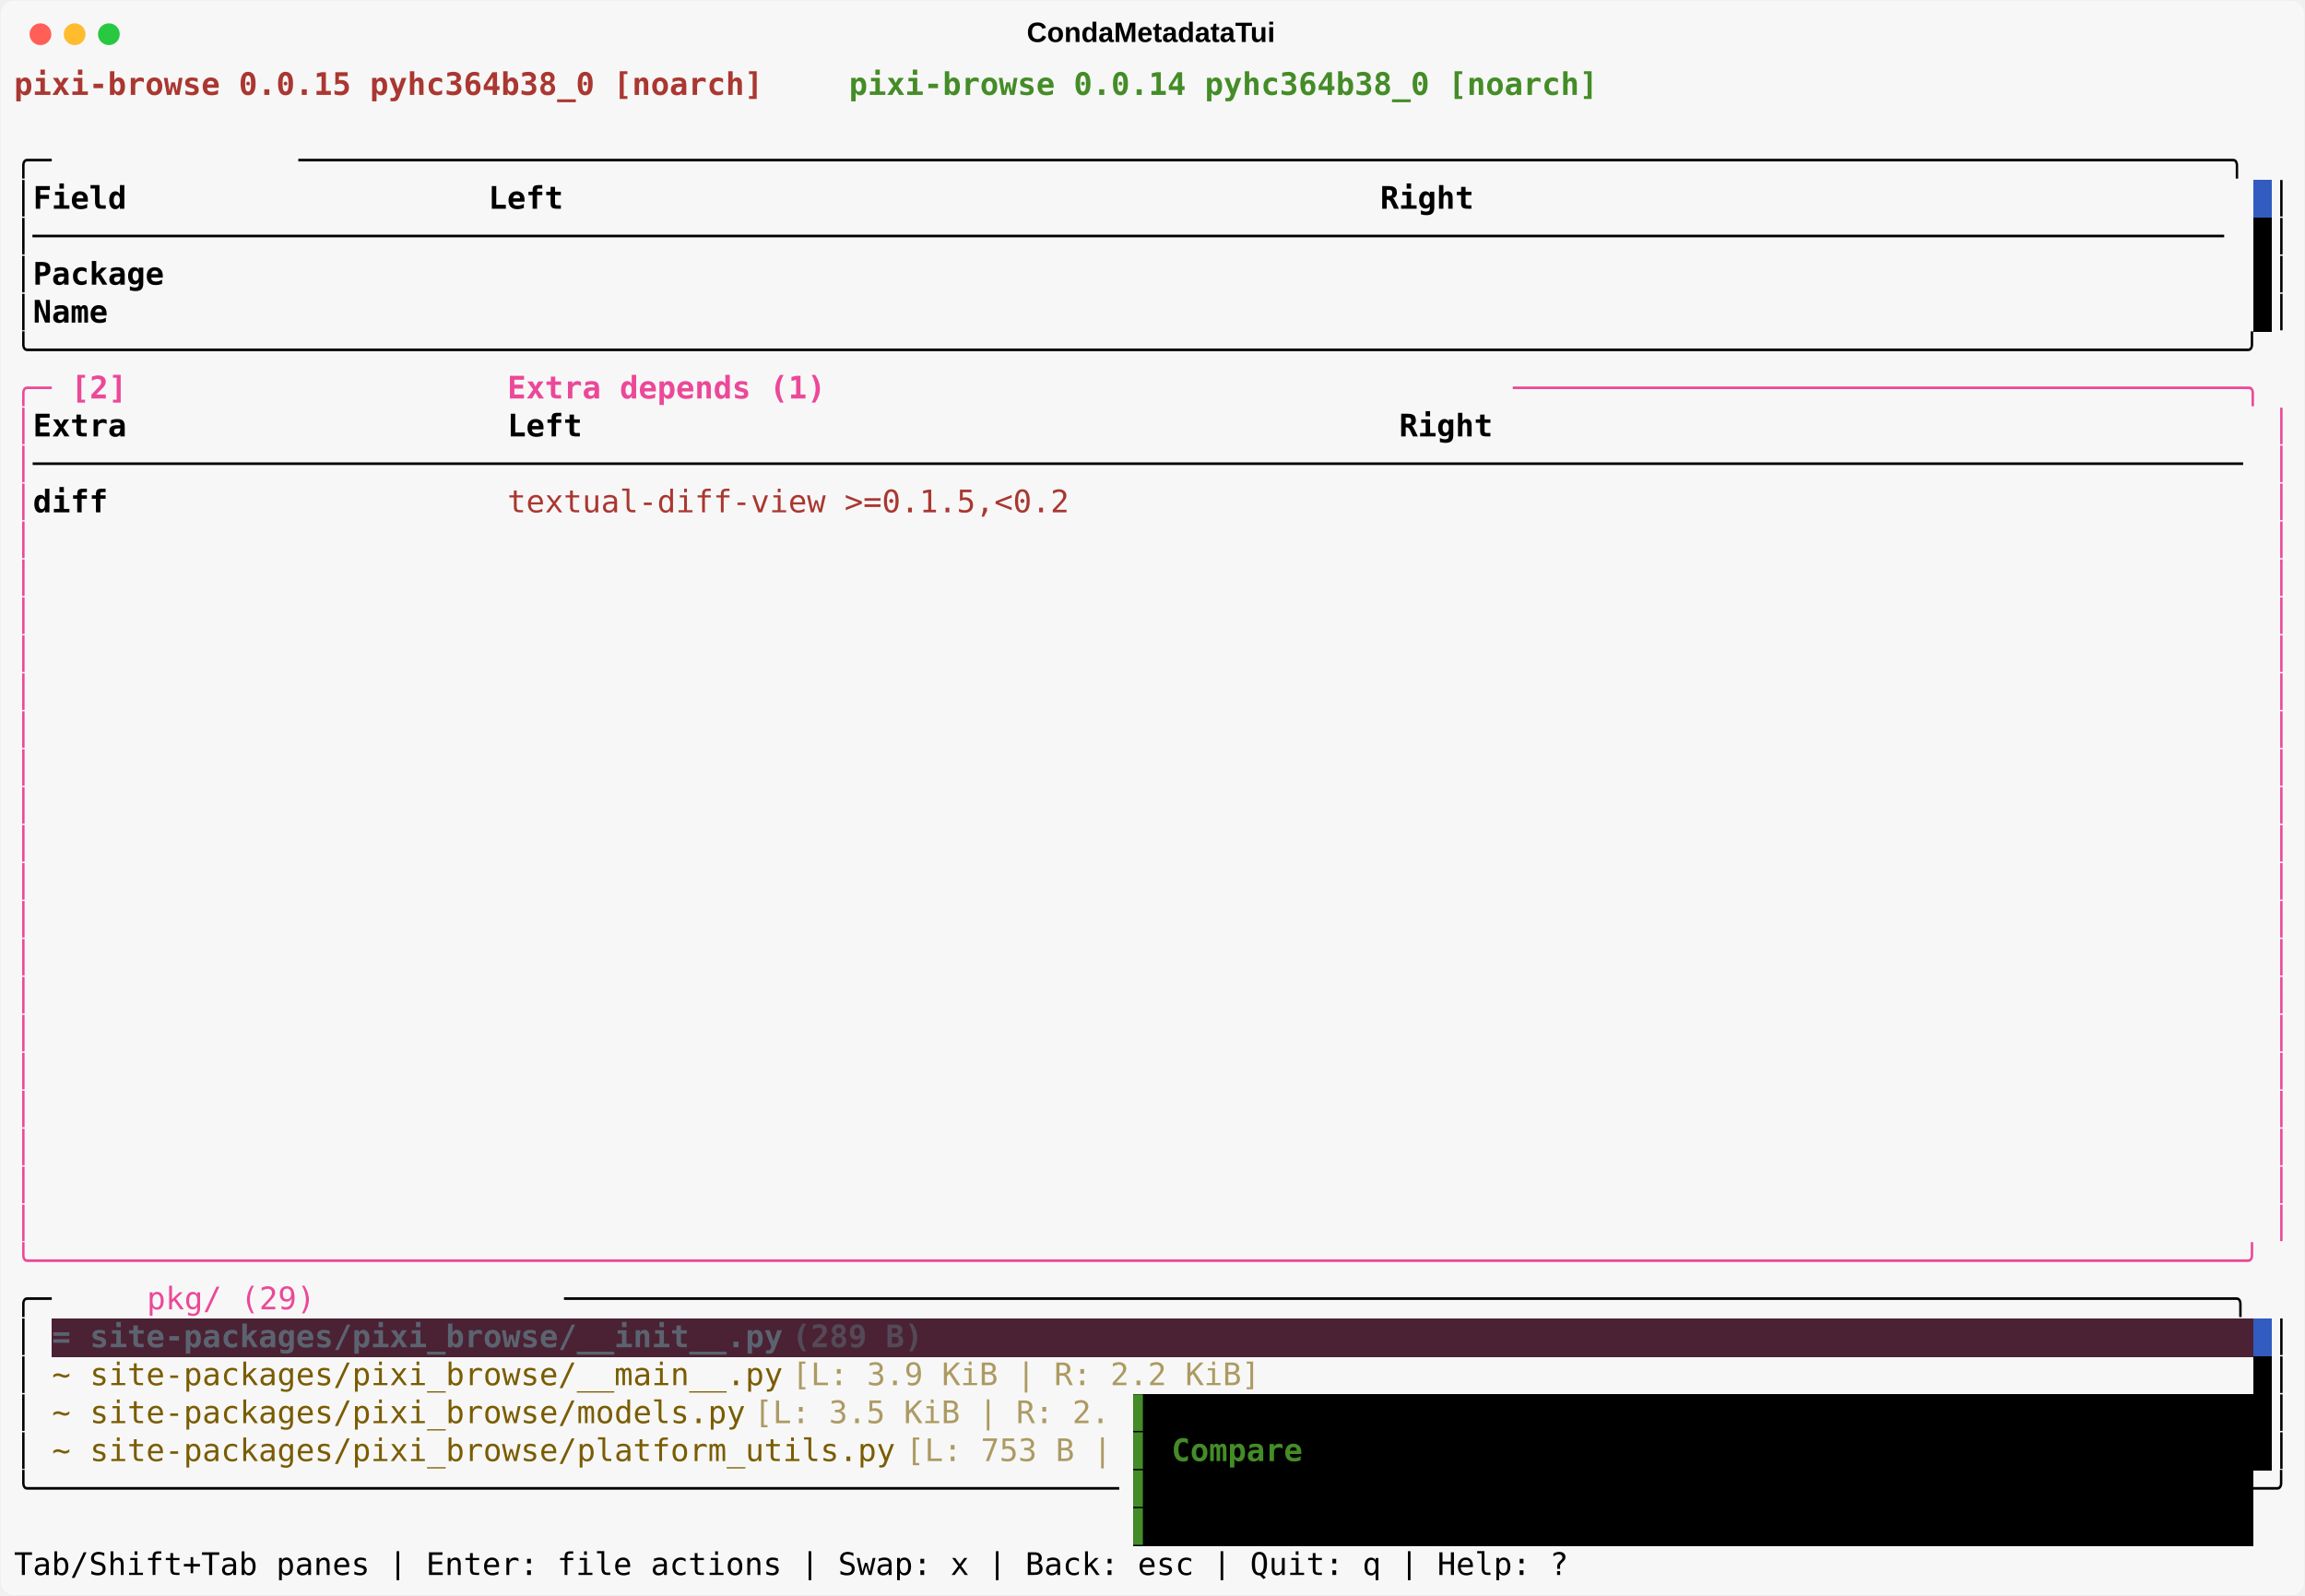
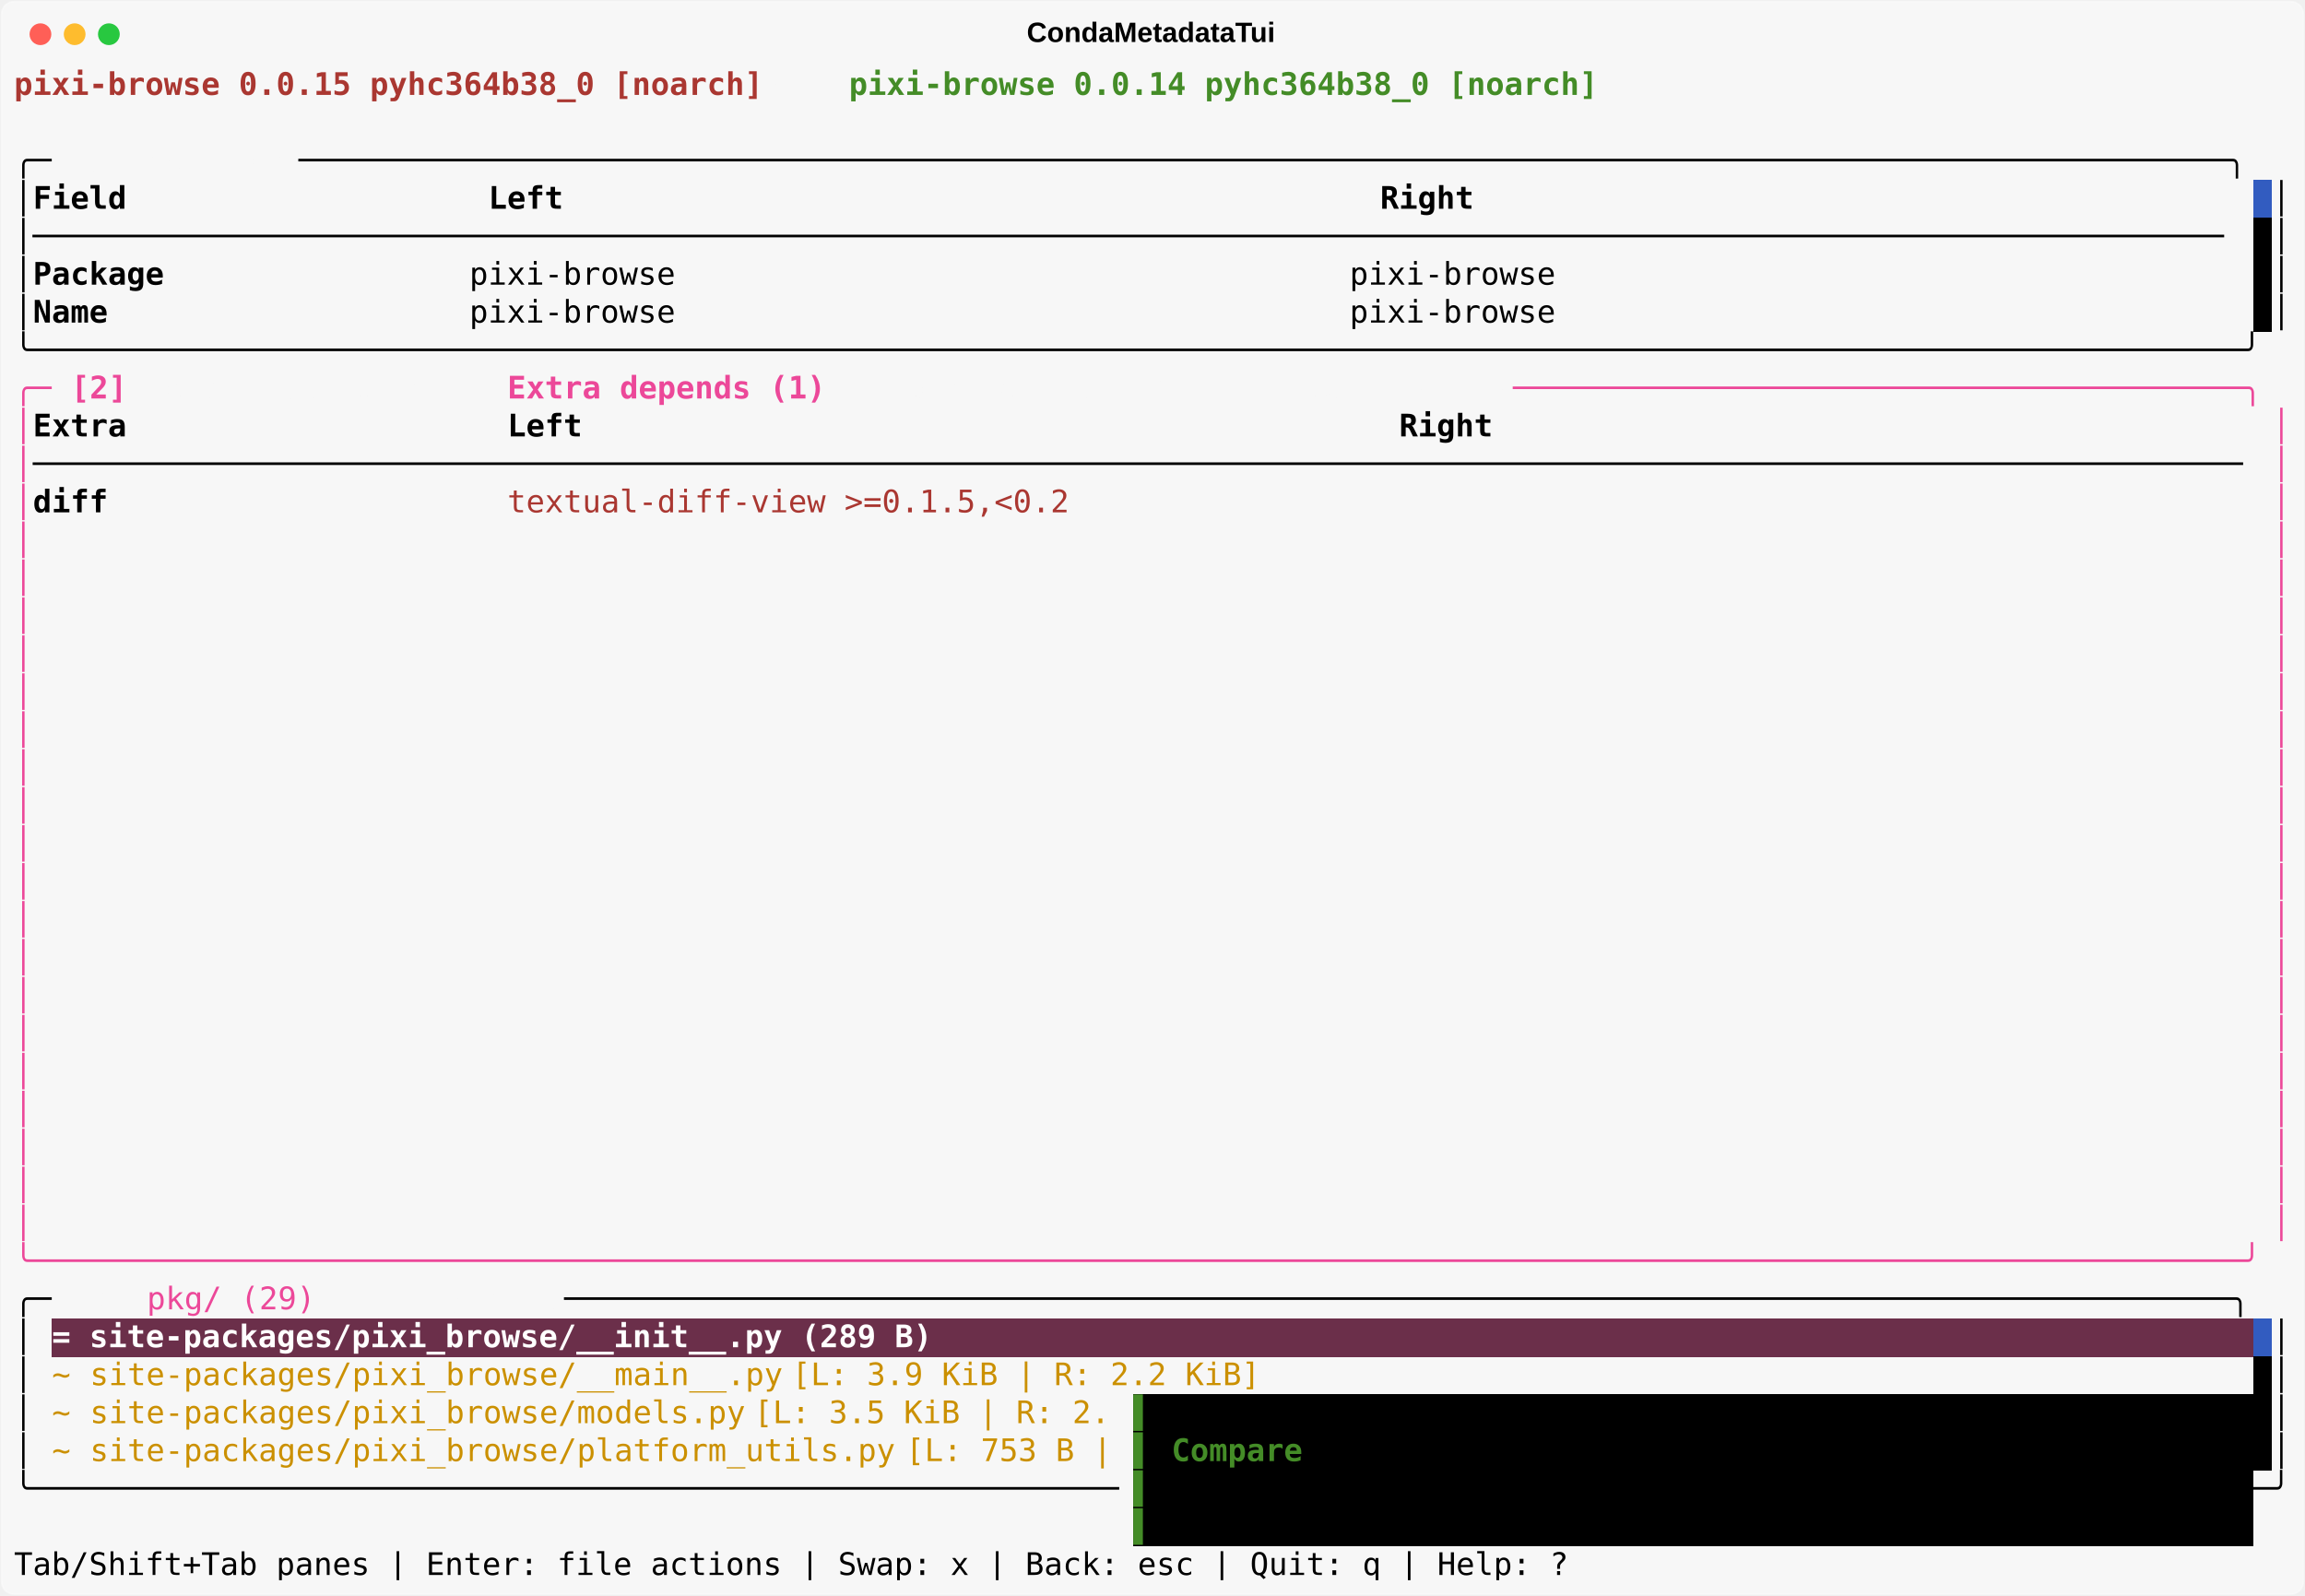
<svg xmlns="http://www.w3.org/2000/svg" class="rich-terminal" viewBox="0 0 1482 1026.0">
  <style>

    @font-face {
        font-family: "Fira Code";
        src: local("FiraCode-Regular"),
                url("https://cdnjs.cloudflare.com/ajax/libs/firacode/6.2.0/woff2/FiraCode-Regular.woff2") format("woff2"),
                url("https://cdnjs.cloudflare.com/ajax/libs/firacode/6.2.0/woff/FiraCode-Regular.woff") format("woff");
        font-style: normal;
        font-weight: 400;
    }
    @font-face {
        font-family: "Fira Code";
        src: local("FiraCode-Bold"),
                url("https://cdnjs.cloudflare.com/ajax/libs/firacode/6.2.0/woff2/FiraCode-Bold.woff2") format("woff2"),
                url("https://cdnjs.cloudflare.com/ajax/libs/firacode/6.2.0/woff/FiraCode-Bold.woff") format("woff");
        font-style: bold;
        font-weight: 700;
    }

    .terminal-matrix {
        font-family: Fira Code, monospace;
        font-size: 20px;
        line-height: 24.4px;
        font-variant-east-asian: full-width;
    }

    .terminal-title {
        font-size: 18px;
        font-weight: bold;
        font-family: arial;
    }

    .terminal-r1 { fill: #aa3731;font-weight: bold }
.terminal-r2 { fill: #f7f7f7;font-weight: bold }
.terminal-r3 { fill: #448c27;font-weight: bold }
.terminal-r4 { fill: #000000 }
.terminal-r5 { fill: #f7f7f7 }
.terminal-r6 { fill: #000000;font-weight: bold }
.terminal-r7 { fill: #ec4899 }
.terminal-r8 { fill: #ec4899;font-weight: bold }
.terminal-r9 { fill: #aa3731 }
.terminal-r10 { fill: #448c27 }
- .terminal-r11 { fill: #5c6370;font-weight: bold }
- .terminal-r12 { fill: #544957;font-weight: bold }
- .terminal-r13 { fill: #f9a8d4;font-weight: bold }
- .terminal-r14 { fill: #7a5c00 }
- .terminal-r15 { fill: #ac9a62 }
+ .terminal-r11 { fill: #ffffff;font-weight: bold }
+ .terminal-r12 { fill: #cb9000 }
    </style>
  <defs>
    <clipPath id="terminal-clip-terminal">
      <rect x="0" y="0" width="1463.0" height="975.0" />
    </clipPath>
    <clipPath id="terminal-line-0">
      <rect x="0" y="1.5" width="1464" height="24.65" />
    </clipPath>
    <clipPath id="terminal-line-1">
      <rect x="0" y="25.9" width="1464" height="24.65" />
    </clipPath>
    <clipPath id="terminal-line-2">
      <rect x="0" y="50.3" width="1464" height="24.65" />
    </clipPath>
    <clipPath id="terminal-line-3">
      <rect x="0" y="74.7" width="1464" height="24.65" />
    </clipPath>
    <clipPath id="terminal-line-4">
      <rect x="0" y="99.1" width="1464" height="24.65" />
    </clipPath>
    <clipPath id="terminal-line-5">
      <rect x="0" y="123.5" width="1464" height="24.65" />
    </clipPath>
    <clipPath id="terminal-line-6">
      <rect x="0" y="147.9" width="1464" height="24.65" />
    </clipPath>
    <clipPath id="terminal-line-7">
      <rect x="0" y="172.3" width="1464" height="24.65" />
    </clipPath>
    <clipPath id="terminal-line-8">
      <rect x="0" y="196.7" width="1464" height="24.65" />
    </clipPath>
    <clipPath id="terminal-line-9">
      <rect x="0" y="221.1" width="1464" height="24.65" />
    </clipPath>
    <clipPath id="terminal-line-10">
      <rect x="0" y="245.5" width="1464" height="24.65" />
    </clipPath>
    <clipPath id="terminal-line-11">
      <rect x="0" y="269.9" width="1464" height="24.65" />
    </clipPath>
    <clipPath id="terminal-line-12">
      <rect x="0" y="294.3" width="1464" height="24.65" />
    </clipPath>
    <clipPath id="terminal-line-13">
      <rect x="0" y="318.7" width="1464" height="24.65" />
    </clipPath>
    <clipPath id="terminal-line-14">
      <rect x="0" y="343.1" width="1464" height="24.65" />
    </clipPath>
    <clipPath id="terminal-line-15">
      <rect x="0" y="367.5" width="1464" height="24.65" />
    </clipPath>
    <clipPath id="terminal-line-16">
      <rect x="0" y="391.9" width="1464" height="24.65" />
    </clipPath>
    <clipPath id="terminal-line-17">
      <rect x="0" y="416.3" width="1464" height="24.65" />
    </clipPath>
    <clipPath id="terminal-line-18">
      <rect x="0" y="440.7" width="1464" height="24.65" />
    </clipPath>
    <clipPath id="terminal-line-19">
      <rect x="0" y="465.1" width="1464" height="24.65" />
    </clipPath>
    <clipPath id="terminal-line-20">
      <rect x="0" y="489.5" width="1464" height="24.65" />
    </clipPath>
    <clipPath id="terminal-line-21">
      <rect x="0" y="513.9" width="1464" height="24.65" />
    </clipPath>
    <clipPath id="terminal-line-22">
      <rect x="0" y="538.3" width="1464" height="24.65" />
    </clipPath>
    <clipPath id="terminal-line-23">
      <rect x="0" y="562.7" width="1464" height="24.65" />
    </clipPath>
    <clipPath id="terminal-line-24">
      <rect x="0" y="587.1" width="1464" height="24.65" />
    </clipPath>
    <clipPath id="terminal-line-25">
      <rect x="0" y="611.5" width="1464" height="24.65" />
    </clipPath>
    <clipPath id="terminal-line-26">
      <rect x="0" y="635.9" width="1464" height="24.65" />
    </clipPath>
    <clipPath id="terminal-line-27">
      <rect x="0" y="660.3" width="1464" height="24.65" />
    </clipPath>
    <clipPath id="terminal-line-28">
      <rect x="0" y="684.7" width="1464" height="24.65" />
    </clipPath>
    <clipPath id="terminal-line-29">
      <rect x="0" y="709.1" width="1464" height="24.65" />
    </clipPath>
    <clipPath id="terminal-line-30">
      <rect x="0" y="733.5" width="1464" height="24.65" />
    </clipPath>
    <clipPath id="terminal-line-31">
      <rect x="0" y="757.9" width="1464" height="24.65" />
    </clipPath>
    <clipPath id="terminal-line-32">
      <rect x="0" y="782.3" width="1464" height="24.65" />
    </clipPath>
    <clipPath id="terminal-line-33">
      <rect x="0" y="806.7" width="1464" height="24.65" />
    </clipPath>
    <clipPath id="terminal-line-34">
      <rect x="0" y="831.1" width="1464" height="24.65" />
    </clipPath>
    <clipPath id="terminal-line-35">
      <rect x="0" y="855.5" width="1464" height="24.65" />
    </clipPath>
    <clipPath id="terminal-line-36">
      <rect x="0" y="879.9" width="1464" height="24.65" />
    </clipPath>
    <clipPath id="terminal-line-37">
      <rect x="0" y="904.3" width="1464" height="24.65" />
    </clipPath>
    <clipPath id="terminal-line-38">
      <rect x="0" y="928.7" width="1464" height="24.65" />
    </clipPath>
  </defs>
  <rect fill="#f7f7f7" stroke="rgba(255,255,255,0.35)" stroke-width="1" x="1" y="1" width="1480" height="1024" rx="8" />
  <text class="terminal-title" fill="#000000" text-anchor="middle" x="740" y="27">CondaMetadataTui</text>
  <g transform="translate(26,22)">
    <circle cx="0" cy="0" r="7" fill="#ff5f57" />
    <circle cx="22" cy="0" r="7" fill="#febc2e" />
    <circle cx="44" cy="0" r="7" fill="#28c840" />
  </g>
  <g transform="translate(9, 41)" clip-path="url(#terminal-clip-terminal)">
    <rect fill="#325cc0" x="1439.6" y="74.7" width="12.2" height="24.65" shape-rendering="crispEdges" />
    <rect fill="#000000" x="1439.6" y="99.1" width="12.2" height="24.65" shape-rendering="crispEdges" />
    <rect fill="#000000" x="1439.6" y="123.5" width="12.2" height="24.65" shape-rendering="crispEdges" />
    <rect fill="#000000" x="1439.6" y="147.9" width="12.2" height="24.65" shape-rendering="crispEdges" />
-     <rect fill="#4a2233" x="24.4" y="806.7" width="24.4" height="24.65" shape-rendering="crispEdges" />
-     <rect fill="#4a2233" x="48.8" y="806.7" width="451.4" height="24.65" shape-rendering="crispEdges" />
-     <rect fill="#4a2233" x="500.2" y="806.7" width="97.6" height="24.65" shape-rendering="crispEdges" />
-     <rect fill="#4a2233" x="597.8" y="806.7" width="841.8" height="24.65" shape-rendering="crispEdges" />
+     <rect fill="#6b2f4a" x="24.4" y="806.7" width="573.4" height="24.65" shape-rendering="crispEdges" />
+     <rect fill="#6b2f4a" x="597.8" y="806.7" width="841.8" height="24.65" shape-rendering="crispEdges" />
    <rect fill="#325cc0" x="1439.6" y="806.7" width="12.2" height="24.65" shape-rendering="crispEdges" />
    <rect fill="#000000" x="1439.6" y="831.1" width="12.2" height="24.65" shape-rendering="crispEdges" />
    <rect fill="#000000" x="719.8" y="855.5" width="12.2" height="24.65" shape-rendering="crispEdges" />
    <rect fill="#000000" x="732" y="855.5" width="707.6" height="24.65" shape-rendering="crispEdges" />
    <rect fill="#000000" x="1439.6" y="855.5" width="12.2" height="24.65" shape-rendering="crispEdges" />
    <rect fill="#000000" x="719.8" y="879.9" width="12.2" height="24.65" shape-rendering="crispEdges" />
    <rect fill="#000000" x="732" y="879.9" width="12.2" height="24.65" shape-rendering="crispEdges" />
    <rect fill="#000000" x="744.2" y="879.9" width="85.4" height="24.65" shape-rendering="crispEdges" />
    <rect fill="#000000" x="829.6" y="879.9" width="610" height="24.65" shape-rendering="crispEdges" />
    <rect fill="#000000" x="1439.6" y="879.9" width="12.2" height="24.65" shape-rendering="crispEdges" />
    <rect fill="#000000" x="719.8" y="904.3" width="12.2" height="24.65" shape-rendering="crispEdges" />
    <rect fill="#000000" x="732" y="904.3" width="12.2" height="24.65" shape-rendering="crispEdges" />
    <rect fill="#000000" x="744.2" y="904.3" width="475.8" height="24.65" shape-rendering="crispEdges" />
    <rect fill="#000000" x="1220" y="904.3" width="170.8" height="24.65" shape-rendering="crispEdges" />
    <rect fill="#000000" x="1390.8" y="904.3" width="48.8" height="24.65" shape-rendering="crispEdges" />
    <rect fill="#000000" x="719.8" y="928.7" width="12.2" height="24.65" shape-rendering="crispEdges" />
    <rect fill="#000000" x="732" y="928.7" width="707.6" height="24.65" shape-rendering="crispEdges" />
    <g class="terminal-matrix">
      <text class="terminal-r1" x="0" y="20" textLength="488" clip-path="url(#terminal-line-0)">pixi-browse 0.0.15 pyhc364b38_0 [noarch]</text>
      <text class="terminal-r2" x="488" y="20" textLength="48.8" clip-path="url(#terminal-line-0)"> vs </text>
      <text class="terminal-r3" x="536.8" y="20" textLength="488" clip-path="url(#terminal-line-0)">pixi-browse 0.0.14 pyhc364b38_0 [noarch]</text>
      <text class="terminal-r4" x="1464" y="20" textLength="12.2" clip-path="url(#terminal-line-0)">
</text>
      <text class="terminal-r4" x="1464" y="44.4" textLength="12.2" clip-path="url(#terminal-line-1)">
</text>
      <text class="terminal-r4" x="0" y="68.8" textLength="36.6" clip-path="url(#terminal-line-2)">╭─ </text>
      <text class="terminal-r5" x="36.6" y="68.8" textLength="146.4" clip-path="url(#terminal-line-2)">[1] Metadata</text>
      <text class="terminal-r4" x="183" y="68.8" textLength="1281" clip-path="url(#terminal-line-2)"> ───────────────────────────────────────────────────────────────────────────────────────────────────────╮</text>
      <text class="terminal-r4" x="1464" y="68.8" textLength="12.2" clip-path="url(#terminal-line-2)">
</text>
      <text class="terminal-r4" x="0" y="93.2" textLength="12.2" clip-path="url(#terminal-line-3)">│</text>
      <text class="terminal-r6" x="12.2" y="93.2" textLength="280.6" clip-path="url(#terminal-line-3)">Field                  </text>
      <text class="terminal-r6" x="305" y="93.2" textLength="561.2" clip-path="url(#terminal-line-3)">Left                                          </text>
      <text class="terminal-r6" x="878.4" y="93.2" textLength="561.2" clip-path="url(#terminal-line-3)">Right                                         </text>
      <text class="terminal-r4" x="1451.8" y="93.2" textLength="12.2" clip-path="url(#terminal-line-3)">│</text>
      <text class="terminal-r4" x="1464" y="93.2" textLength="12.2" clip-path="url(#terminal-line-3)">
</text>
      <text class="terminal-r4" x="0" y="117.6" textLength="1439.6" clip-path="url(#terminal-line-4)">│─────────────────────────────────────────────────────────────────────────────────────────────────────────────────────</text>
      <text class="terminal-r4" x="1451.8" y="117.6" textLength="12.2" clip-path="url(#terminal-line-4)">│</text>
      <text class="terminal-r4" x="1464" y="117.6" textLength="12.2" clip-path="url(#terminal-line-4)">
</text>
      <text class="terminal-r4" x="0" y="142" textLength="12.2" clip-path="url(#terminal-line-5)">│</text>
      <text class="terminal-r6" x="12.2" y="142" textLength="280.6" clip-path="url(#terminal-line-5)">Package                </text>
-       <text class="terminal-r5" x="305" y="142" textLength="549" clip-path="url(#terminal-line-5)">pixi-browse                                  </text>
-       <text class="terminal-r5" x="878.4" y="142" textLength="561.2" clip-path="url(#terminal-line-5)">pixi-browse                                   </text>
+       <text class="terminal-r4" x="292.8" y="142" textLength="1146.8" clip-path="url(#terminal-line-5)"> pixi-browse                                    pixi-browse                                   </text>
      <text class="terminal-r4" x="1451.8" y="142" textLength="12.2" clip-path="url(#terminal-line-5)">│</text>
      <text class="terminal-r4" x="1464" y="142" textLength="12.2" clip-path="url(#terminal-line-5)">
</text>
      <text class="terminal-r4" x="0" y="166.4" textLength="12.2" clip-path="url(#terminal-line-6)">│</text>
      <text class="terminal-r6" x="12.2" y="166.4" textLength="280.6" clip-path="url(#terminal-line-6)">Name                   </text>
-       <text class="terminal-r5" x="305" y="166.4" textLength="549" clip-path="url(#terminal-line-6)">pixi-browse                                  </text>
-       <text class="terminal-r5" x="878.4" y="166.4" textLength="561.2" clip-path="url(#terminal-line-6)">pixi-browse                                   </text>
+       <text class="terminal-r4" x="292.8" y="166.4" textLength="1146.8" clip-path="url(#terminal-line-6)"> pixi-browse                                    pixi-browse                                   </text>
      <text class="terminal-r4" x="1451.8" y="166.4" textLength="12.2" clip-path="url(#terminal-line-6)">│</text>
      <text class="terminal-r4" x="1464" y="166.4" textLength="12.2" clip-path="url(#terminal-line-6)">
</text>
      <text class="terminal-r4" x="0" y="190.8" textLength="1464" clip-path="url(#terminal-line-7)">╰──────────────────────────────────────────────────────────────────────────────────────────────────────────────────────╯</text>
      <text class="terminal-r4" x="1464" y="190.8" textLength="12.2" clip-path="url(#terminal-line-7)">
</text>
      <text class="terminal-r7" x="0" y="215.2" textLength="36.6" clip-path="url(#terminal-line-8)">╭─ </text>
      <text class="terminal-r8" x="36.6" y="215.2" textLength="48.8" clip-path="url(#terminal-line-8)">[2] </text>
      <text class="terminal-r5" x="85.4" y="215.2" textLength="195.2" clip-path="url(#terminal-line-8)">Dependencies (6)</text>
      <text class="terminal-r5" x="280.6" y="215.2" textLength="36.6" clip-path="url(#terminal-line-8)"> - </text>
      <text class="terminal-r8" x="317.2" y="215.2" textLength="207.4" clip-path="url(#terminal-line-8)">Extra depends (1)</text>
      <text class="terminal-r5" x="524.6" y="215.2" textLength="36.6" clip-path="url(#terminal-line-8)"> - </text>
      <text class="terminal-r5" x="561.2" y="215.2" textLength="183" clip-path="url(#terminal-line-8)">Constraints (1)</text>
      <text class="terminal-r5" x="744.2" y="215.2" textLength="36.6" clip-path="url(#terminal-line-8)"> - </text>
      <text class="terminal-r5" x="780.8" y="215.2" textLength="183" clip-path="url(#terminal-line-8)">Run exports (0)</text>
      <text class="terminal-r7" x="963.8" y="215.2" textLength="500.2" clip-path="url(#terminal-line-8)"> ───────────────────────────────────────╮</text>
      <text class="terminal-r4" x="1464" y="215.2" textLength="12.2" clip-path="url(#terminal-line-8)">
</text>
      <text class="terminal-r7" x="0" y="239.6" textLength="12.2" clip-path="url(#terminal-line-9)">│</text>
      <text class="terminal-r6" x="12.2" y="239.6" textLength="292.8" clip-path="url(#terminal-line-9)">Extra                   </text>
      <text class="terminal-r6" x="317.2" y="239.6" textLength="561.2" clip-path="url(#terminal-line-9)">Left                                          </text>
      <text class="terminal-r6" x="890.6" y="239.6" textLength="561.2" clip-path="url(#terminal-line-9)">Right                                         </text>
      <text class="terminal-r7" x="1451.8" y="239.6" textLength="12.2" clip-path="url(#terminal-line-9)">│</text>
      <text class="terminal-r4" x="1464" y="239.6" textLength="12.2" clip-path="url(#terminal-line-9)">
</text>
      <text class="terminal-r7" x="0" y="264" textLength="12.2" clip-path="url(#terminal-line-10)">│</text>
      <text class="terminal-r4" x="12.2" y="264" textLength="1439.6" clip-path="url(#terminal-line-10)">──────────────────────────────────────────────────────────────────────────────────────────────────────────────────────</text>
      <text class="terminal-r7" x="1451.8" y="264" textLength="12.2" clip-path="url(#terminal-line-10)">│</text>
      <text class="terminal-r4" x="1464" y="264" textLength="12.2" clip-path="url(#terminal-line-10)">
</text>
      <text class="terminal-r7" x="0" y="288.4" textLength="12.2" clip-path="url(#terminal-line-11)">│</text>
      <text class="terminal-r6" x="12.2" y="288.4" textLength="292.8" clip-path="url(#terminal-line-11)">diff                    </text>
      <text class="terminal-r9" x="317.2" y="288.4" textLength="549" clip-path="url(#terminal-line-11)">textual-diff-view &gt;=0.1.5,&lt;0.2               </text>
      <text class="terminal-r7" x="1451.8" y="288.4" textLength="12.2" clip-path="url(#terminal-line-11)">│</text>
      <text class="terminal-r4" x="1464" y="288.4" textLength="12.2" clip-path="url(#terminal-line-11)">
</text>
      <text class="terminal-r7" x="0" y="312.8" textLength="12.2" clip-path="url(#terminal-line-12)">│</text>
      <text class="terminal-r7" x="1451.8" y="312.8" textLength="12.2" clip-path="url(#terminal-line-12)">│</text>
      <text class="terminal-r4" x="1464" y="312.8" textLength="12.2" clip-path="url(#terminal-line-12)">
</text>
      <text class="terminal-r7" x="0" y="337.2" textLength="12.2" clip-path="url(#terminal-line-13)">│</text>
      <text class="terminal-r7" x="1451.8" y="337.2" textLength="12.2" clip-path="url(#terminal-line-13)">│</text>
      <text class="terminal-r4" x="1464" y="337.2" textLength="12.2" clip-path="url(#terminal-line-13)">
</text>
      <text class="terminal-r7" x="0" y="361.6" textLength="12.2" clip-path="url(#terminal-line-14)">│</text>
      <text class="terminal-r7" x="1451.8" y="361.6" textLength="12.2" clip-path="url(#terminal-line-14)">│</text>
      <text class="terminal-r4" x="1464" y="361.6" textLength="12.2" clip-path="url(#terminal-line-14)">
</text>
      <text class="terminal-r7" x="0" y="386" textLength="12.2" clip-path="url(#terminal-line-15)">│</text>
      <text class="terminal-r7" x="1451.8" y="386" textLength="12.2" clip-path="url(#terminal-line-15)">│</text>
      <text class="terminal-r4" x="1464" y="386" textLength="12.2" clip-path="url(#terminal-line-15)">
</text>
      <text class="terminal-r7" x="0" y="410.4" textLength="12.2" clip-path="url(#terminal-line-16)">│</text>
      <text class="terminal-r7" x="1451.8" y="410.4" textLength="12.2" clip-path="url(#terminal-line-16)">│</text>
      <text class="terminal-r4" x="1464" y="410.4" textLength="12.2" clip-path="url(#terminal-line-16)">
</text>
      <text class="terminal-r7" x="0" y="434.8" textLength="12.2" clip-path="url(#terminal-line-17)">│</text>
      <text class="terminal-r7" x="1451.8" y="434.8" textLength="12.2" clip-path="url(#terminal-line-17)">│</text>
      <text class="terminal-r4" x="1464" y="434.8" textLength="12.2" clip-path="url(#terminal-line-17)">
</text>
      <text class="terminal-r7" x="0" y="459.2" textLength="12.2" clip-path="url(#terminal-line-18)">│</text>
      <text class="terminal-r7" x="1451.8" y="459.2" textLength="12.2" clip-path="url(#terminal-line-18)">│</text>
      <text class="terminal-r4" x="1464" y="459.2" textLength="12.2" clip-path="url(#terminal-line-18)">
</text>
      <text class="terminal-r7" x="0" y="483.6" textLength="12.2" clip-path="url(#terminal-line-19)">│</text>
      <text class="terminal-r7" x="1451.8" y="483.6" textLength="12.2" clip-path="url(#terminal-line-19)">│</text>
      <text class="terminal-r4" x="1464" y="483.6" textLength="12.2" clip-path="url(#terminal-line-19)">
</text>
      <text class="terminal-r7" x="0" y="508" textLength="12.2" clip-path="url(#terminal-line-20)">│</text>
      <text class="terminal-r7" x="1451.8" y="508" textLength="12.2" clip-path="url(#terminal-line-20)">│</text>
      <text class="terminal-r4" x="1464" y="508" textLength="12.2" clip-path="url(#terminal-line-20)">
</text>
      <text class="terminal-r7" x="0" y="532.4" textLength="12.2" clip-path="url(#terminal-line-21)">│</text>
      <text class="terminal-r7" x="1451.8" y="532.4" textLength="12.2" clip-path="url(#terminal-line-21)">│</text>
      <text class="terminal-r4" x="1464" y="532.4" textLength="12.2" clip-path="url(#terminal-line-21)">
</text>
      <text class="terminal-r7" x="0" y="556.8" textLength="12.2" clip-path="url(#terminal-line-22)">│</text>
      <text class="terminal-r7" x="1451.8" y="556.8" textLength="12.2" clip-path="url(#terminal-line-22)">│</text>
      <text class="terminal-r4" x="1464" y="556.8" textLength="12.2" clip-path="url(#terminal-line-22)">
</text>
      <text class="terminal-r7" x="0" y="581.2" textLength="12.2" clip-path="url(#terminal-line-23)">│</text>
      <text class="terminal-r7" x="1451.8" y="581.2" textLength="12.2" clip-path="url(#terminal-line-23)">│</text>
      <text class="terminal-r4" x="1464" y="581.2" textLength="12.2" clip-path="url(#terminal-line-23)">
</text>
      <text class="terminal-r7" x="0" y="605.6" textLength="12.2" clip-path="url(#terminal-line-24)">│</text>
      <text class="terminal-r7" x="1451.8" y="605.6" textLength="12.2" clip-path="url(#terminal-line-24)">│</text>
      <text class="terminal-r4" x="1464" y="605.6" textLength="12.2" clip-path="url(#terminal-line-24)">
</text>
      <text class="terminal-r7" x="0" y="630" textLength="12.2" clip-path="url(#terminal-line-25)">│</text>
      <text class="terminal-r7" x="1451.8" y="630" textLength="12.2" clip-path="url(#terminal-line-25)">│</text>
      <text class="terminal-r4" x="1464" y="630" textLength="12.2" clip-path="url(#terminal-line-25)">
</text>
      <text class="terminal-r7" x="0" y="654.4" textLength="12.2" clip-path="url(#terminal-line-26)">│</text>
      <text class="terminal-r7" x="1451.8" y="654.4" textLength="12.2" clip-path="url(#terminal-line-26)">│</text>
      <text class="terminal-r4" x="1464" y="654.4" textLength="12.2" clip-path="url(#terminal-line-26)">
</text>
      <text class="terminal-r7" x="0" y="678.8" textLength="12.2" clip-path="url(#terminal-line-27)">│</text>
      <text class="terminal-r7" x="1451.8" y="678.8" textLength="12.2" clip-path="url(#terminal-line-27)">│</text>
      <text class="terminal-r4" x="1464" y="678.8" textLength="12.2" clip-path="url(#terminal-line-27)">
</text>
      <text class="terminal-r7" x="0" y="703.2" textLength="12.2" clip-path="url(#terminal-line-28)">│</text>
      <text class="terminal-r7" x="1451.8" y="703.2" textLength="12.2" clip-path="url(#terminal-line-28)">│</text>
      <text class="terminal-r4" x="1464" y="703.2" textLength="12.2" clip-path="url(#terminal-line-28)">
</text>
      <text class="terminal-r7" x="0" y="727.6" textLength="12.2" clip-path="url(#terminal-line-29)">│</text>
      <text class="terminal-r7" x="1451.8" y="727.6" textLength="12.2" clip-path="url(#terminal-line-29)">│</text>
      <text class="terminal-r4" x="1464" y="727.6" textLength="12.2" clip-path="url(#terminal-line-29)">
</text>
      <text class="terminal-r7" x="0" y="752" textLength="12.2" clip-path="url(#terminal-line-30)">│</text>
      <text class="terminal-r7" x="1451.8" y="752" textLength="12.2" clip-path="url(#terminal-line-30)">│</text>
      <text class="terminal-r4" x="1464" y="752" textLength="12.2" clip-path="url(#terminal-line-30)">
</text>
      <text class="terminal-r7" x="0" y="776.4" textLength="1464" clip-path="url(#terminal-line-31)">╰──────────────────────────────────────────────────────────────────────────────────────────────────────────────────────╯</text>
      <text class="terminal-r4" x="1464" y="776.4" textLength="12.2" clip-path="url(#terminal-line-31)">
</text>
      <text class="terminal-r4" x="0" y="800.8" textLength="36.6" clip-path="url(#terminal-line-32)">╭─ </text>
      <text class="terminal-r5" x="36.6" y="800.8" textLength="48.8" clip-path="url(#terminal-line-32)">[3] </text>
      <text class="terminal-r7" x="85.4" y="800.8" textLength="109.8" clip-path="url(#terminal-line-32)">pkg/ (29)</text>
      <text class="terminal-r5" x="195.2" y="800.8" textLength="36.6" clip-path="url(#terminal-line-32)"> - </text>
      <text class="terminal-r5" x="231.8" y="800.8" textLength="122" clip-path="url(#terminal-line-32)">info/ (11)</text>
      <text class="terminal-r4" x="353.8" y="800.8" textLength="1110.2" clip-path="url(#terminal-line-32)"> ─────────────────────────────────────────────────────────────────────────────────────────╮</text>
      <text class="terminal-r4" x="1464" y="800.8" textLength="12.2" clip-path="url(#terminal-line-32)">
</text>
      <text class="terminal-r4" x="0" y="825.2" textLength="12.2" clip-path="url(#terminal-line-33)">│</text>
-       <text class="terminal-r11" x="24.4" y="825.2" textLength="24.4" clip-path="url(#terminal-line-33)">= </text>
-       <text class="terminal-r11" x="48.8" y="825.2" textLength="451.4" clip-path="url(#terminal-line-33)">site-packages/pixi_browse/__init__.py</text>
-       <text class="terminal-r12" x="500.2" y="825.2" textLength="97.6" clip-path="url(#terminal-line-33)"> (289 B)</text>
+       <text class="terminal-r11" x="24.4" y="825.2" textLength="573.4" clip-path="url(#terminal-line-33)">= site-packages/pixi_browse/__init__.py (289 B)</text>
      <text class="terminal-r4" x="1451.8" y="825.2" textLength="12.2" clip-path="url(#terminal-line-33)">│</text>
      <text class="terminal-r4" x="1464" y="825.2" textLength="12.2" clip-path="url(#terminal-line-33)">
</text>
      <text class="terminal-r4" x="0" y="849.6" textLength="12.2" clip-path="url(#terminal-line-34)">│</text>
-       <text class="terminal-r14" x="24.4" y="849.6" textLength="24.4" clip-path="url(#terminal-line-34)">~ </text>
-       <text class="terminal-r14" x="48.8" y="849.6" textLength="451.4" clip-path="url(#terminal-line-34)">site-packages/pixi_browse/__main__.py</text>
-       <text class="terminal-r15" x="500.2" y="849.6" textLength="317.2" clip-path="url(#terminal-line-34)"> [L: 3.9 KiB | R: 2.2 KiB]</text>
+       <text class="terminal-r12" x="24.4" y="849.6" textLength="24.4" clip-path="url(#terminal-line-34)">~ </text>
+       <text class="terminal-r12" x="48.8" y="849.6" textLength="451.4" clip-path="url(#terminal-line-34)">site-packages/pixi_browse/__main__.py</text>
+       <text class="terminal-r12" x="500.2" y="849.6" textLength="317.2" clip-path="url(#terminal-line-34)"> [L: 3.9 KiB | R: 2.2 KiB]</text>
      <text class="terminal-r4" x="1451.8" y="849.6" textLength="12.2" clip-path="url(#terminal-line-34)">│</text>
      <text class="terminal-r4" x="1464" y="849.6" textLength="12.2" clip-path="url(#terminal-line-34)">
</text>
      <text class="terminal-r4" x="0" y="874" textLength="12.2" clip-path="url(#terminal-line-35)">│</text>
-       <text class="terminal-r14" x="24.4" y="874" textLength="24.4" clip-path="url(#terminal-line-35)">~ </text>
-       <text class="terminal-r14" x="48.8" y="874" textLength="427" clip-path="url(#terminal-line-35)">site-packages/pixi_browse/models.py</text>
-       <text class="terminal-r15" x="475.8" y="874" textLength="244" clip-path="url(#terminal-line-35)"> [L: 3.5 KiB | R: 2.</text>
+       <text class="terminal-r12" x="24.4" y="874" textLength="24.4" clip-path="url(#terminal-line-35)">~ </text>
+       <text class="terminal-r12" x="48.8" y="874" textLength="427" clip-path="url(#terminal-line-35)">site-packages/pixi_browse/models.py</text>
+       <text class="terminal-r12" x="475.8" y="874" textLength="244" clip-path="url(#terminal-line-35)"> [L: 3.5 KiB | R: 2.</text>
      <text class="terminal-r10" x="719.8" y="874" textLength="12.2" clip-path="url(#terminal-line-35)">▌</text>
      <text class="terminal-r4" x="1451.8" y="874" textLength="12.2" clip-path="url(#terminal-line-35)">│</text>
      <text class="terminal-r4" x="1464" y="874" textLength="12.2" clip-path="url(#terminal-line-35)">
</text>
      <text class="terminal-r4" x="0" y="898.4" textLength="12.2" clip-path="url(#terminal-line-36)">│</text>
-       <text class="terminal-r14" x="24.4" y="898.4" textLength="24.4" clip-path="url(#terminal-line-36)">~ </text>
-       <text class="terminal-r14" x="48.8" y="898.4" textLength="524.6" clip-path="url(#terminal-line-36)">site-packages/pixi_browse/platform_utils.py</text>
-       <text class="terminal-r15" x="573.4" y="898.4" textLength="146.4" clip-path="url(#terminal-line-36)"> [L: 753 B |</text>
+       <text class="terminal-r12" x="24.4" y="898.4" textLength="24.4" clip-path="url(#terminal-line-36)">~ </text>
+       <text class="terminal-r12" x="48.8" y="898.4" textLength="524.6" clip-path="url(#terminal-line-36)">site-packages/pixi_browse/platform_utils.py</text>
+       <text class="terminal-r12" x="573.4" y="898.4" textLength="146.4" clip-path="url(#terminal-line-36)"> [L: 753 B |</text>
      <text class="terminal-r10" x="719.8" y="898.4" textLength="12.2" clip-path="url(#terminal-line-36)">▌</text>
      <text class="terminal-r3" x="744.2" y="898.4" textLength="85.4" clip-path="url(#terminal-line-36)">Compare</text>
      <text class="terminal-r4" x="1451.8" y="898.4" textLength="12.2" clip-path="url(#terminal-line-36)">│</text>
      <text class="terminal-r4" x="1464" y="898.4" textLength="12.2" clip-path="url(#terminal-line-36)">
</text>
      <text class="terminal-r4" x="0" y="922.8" textLength="719.8" clip-path="url(#terminal-line-37)">╰──────────────────────────────────────────────────────────</text>
      <text class="terminal-r10" x="719.8" y="922.8" textLength="12.2" clip-path="url(#terminal-line-37)">▌</text>
      <text class="terminal-r4" x="744.2" y="922.8" textLength="475.8" clip-path="url(#terminal-line-37)">Stored pixi-browse 0.0.15 pyhc364b38_0 </text>
      <text class="terminal-r4" x="1220" y="922.8" textLength="170.8" clip-path="url(#terminal-line-37)"> as compare A.</text>
      <text class="terminal-r4" x="1439.6" y="922.8" textLength="24.4" clip-path="url(#terminal-line-37)">─╯</text>
      <text class="terminal-r4" x="1464" y="922.8" textLength="12.2" clip-path="url(#terminal-line-37)">
</text>
      <text class="terminal-r10" x="719.8" y="947.2" textLength="12.2" clip-path="url(#terminal-line-38)">▌</text>
      <text class="terminal-r4" x="1464" y="947.2" textLength="12.2" clip-path="url(#terminal-line-38)">
</text>
      <text class="terminal-r4" x="0" y="971.6" textLength="1012.6" clip-path="url(#terminal-line-39)">Tab/Shift+Tab panes | Enter: file actions | Swap: x | Back: esc | Quit: q | Help: ?</text>
    </g>
  </g>
</svg>
